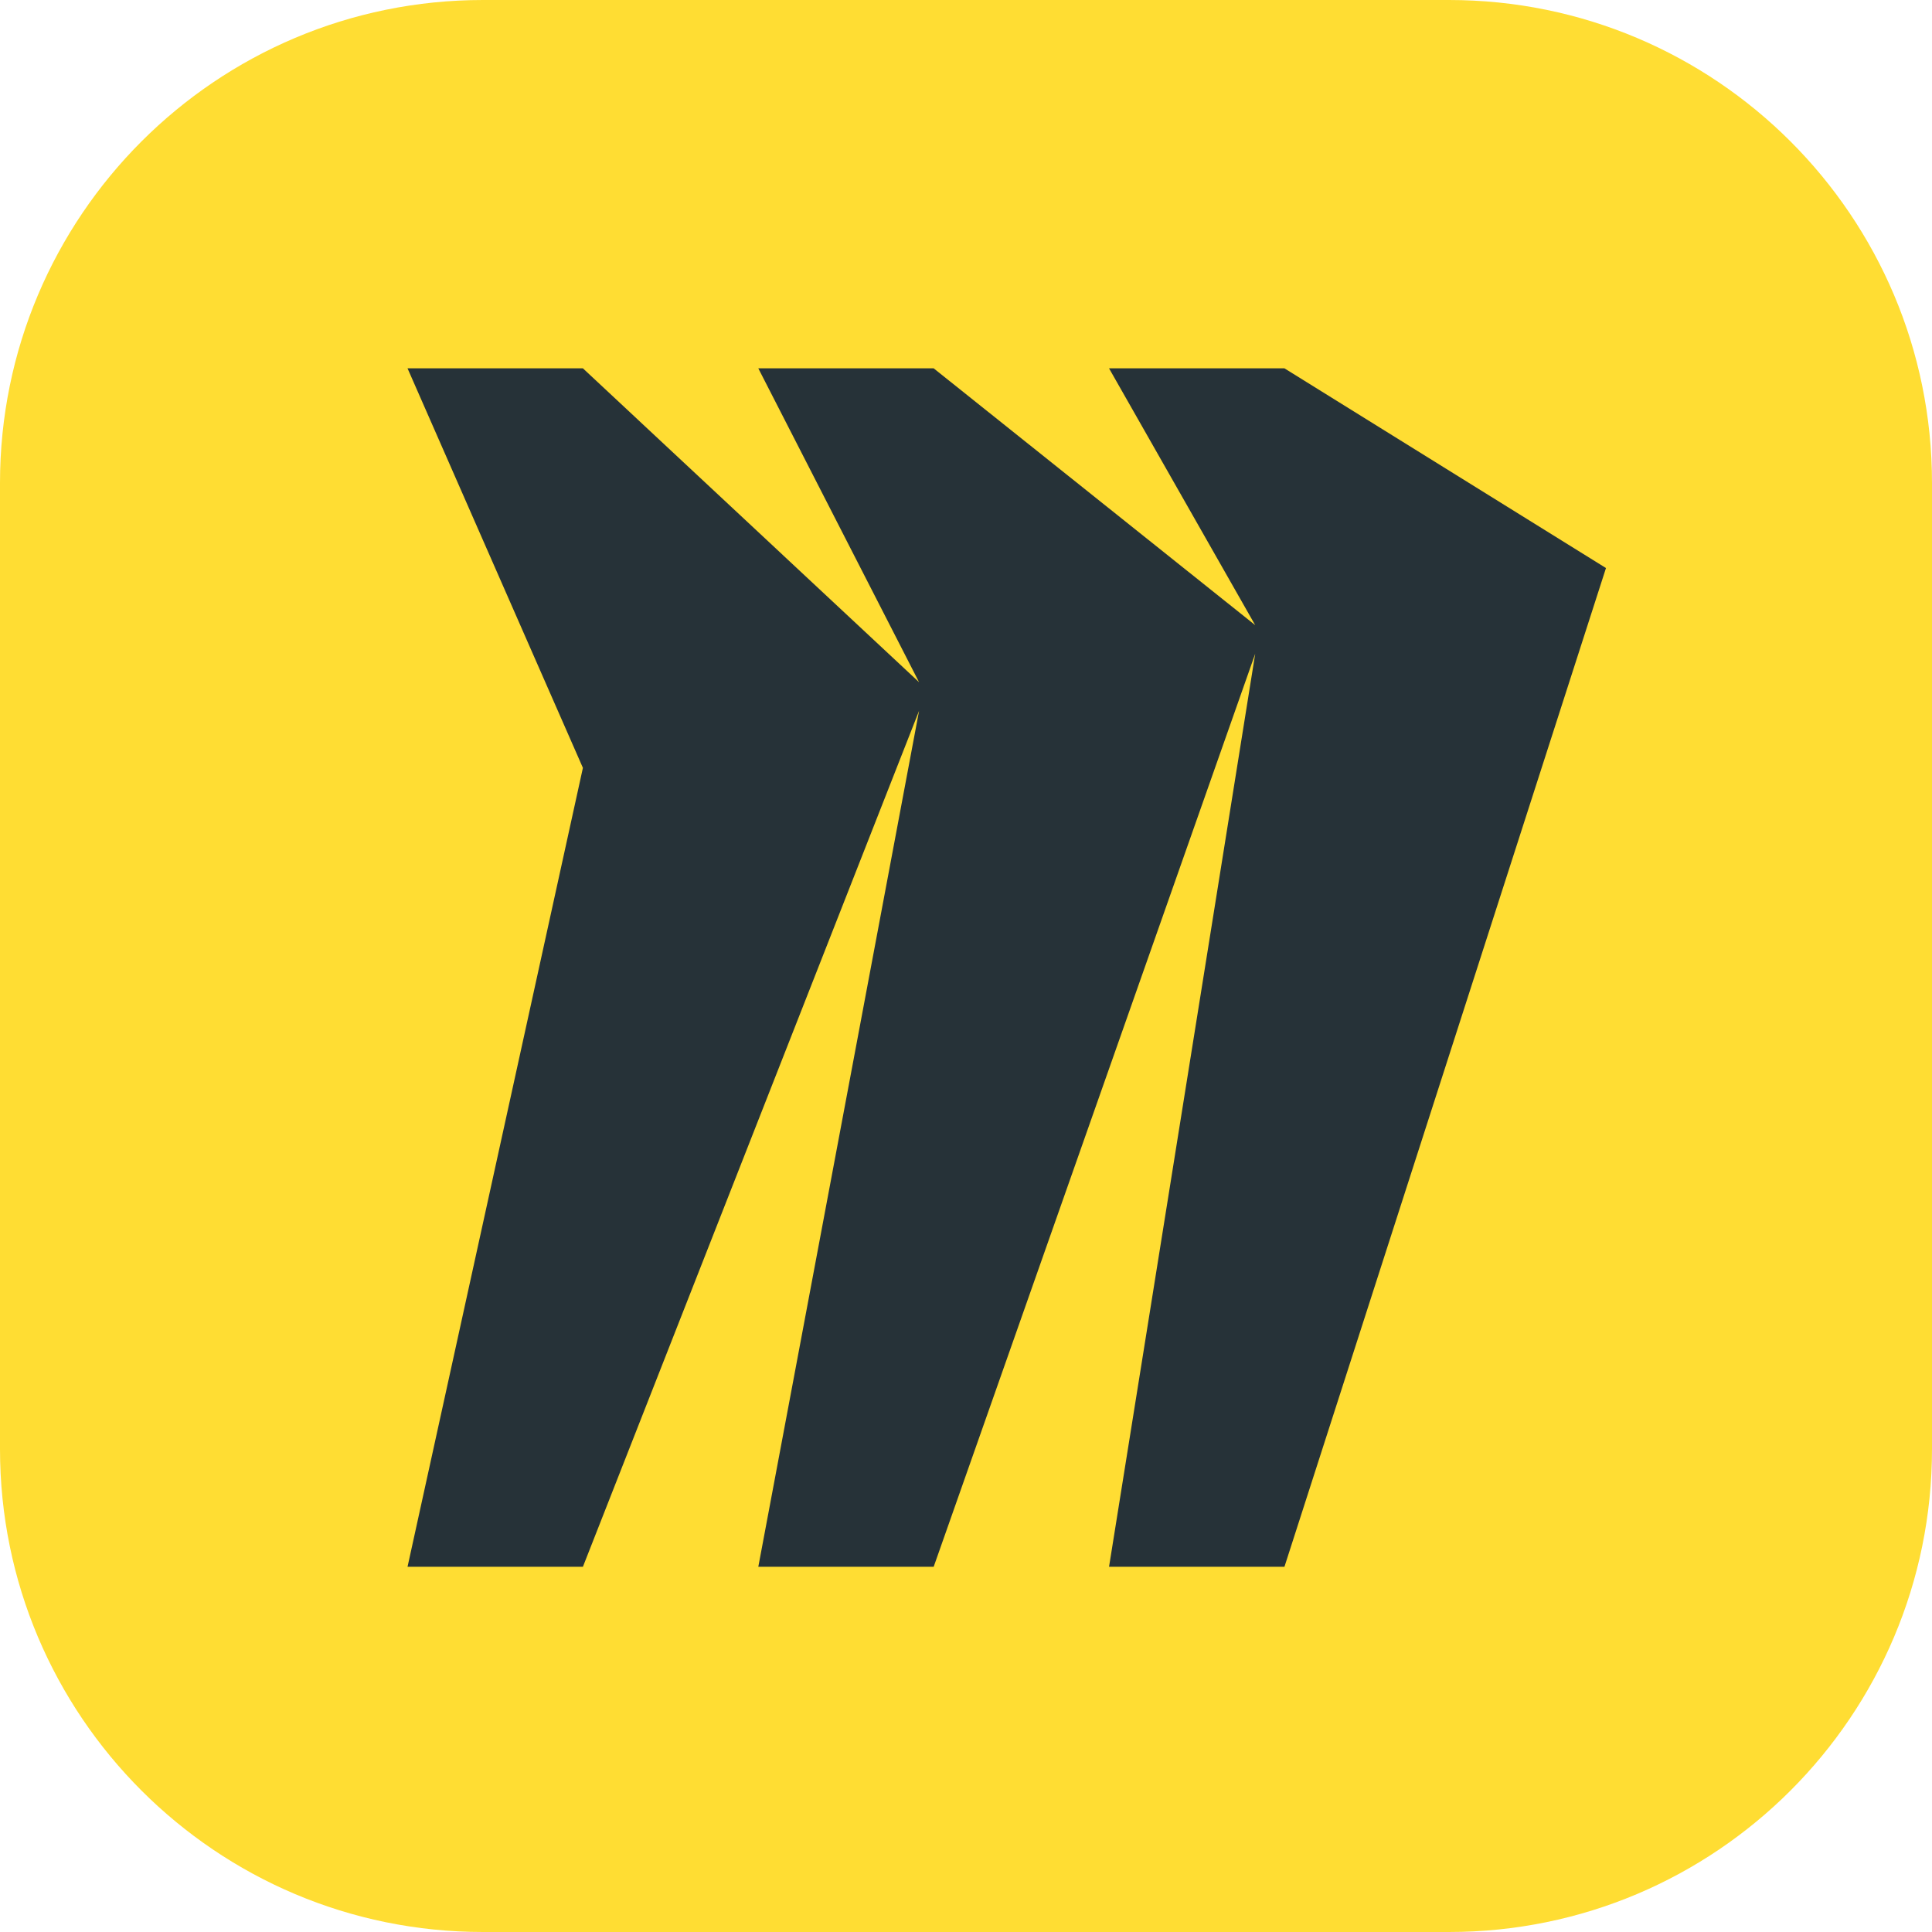
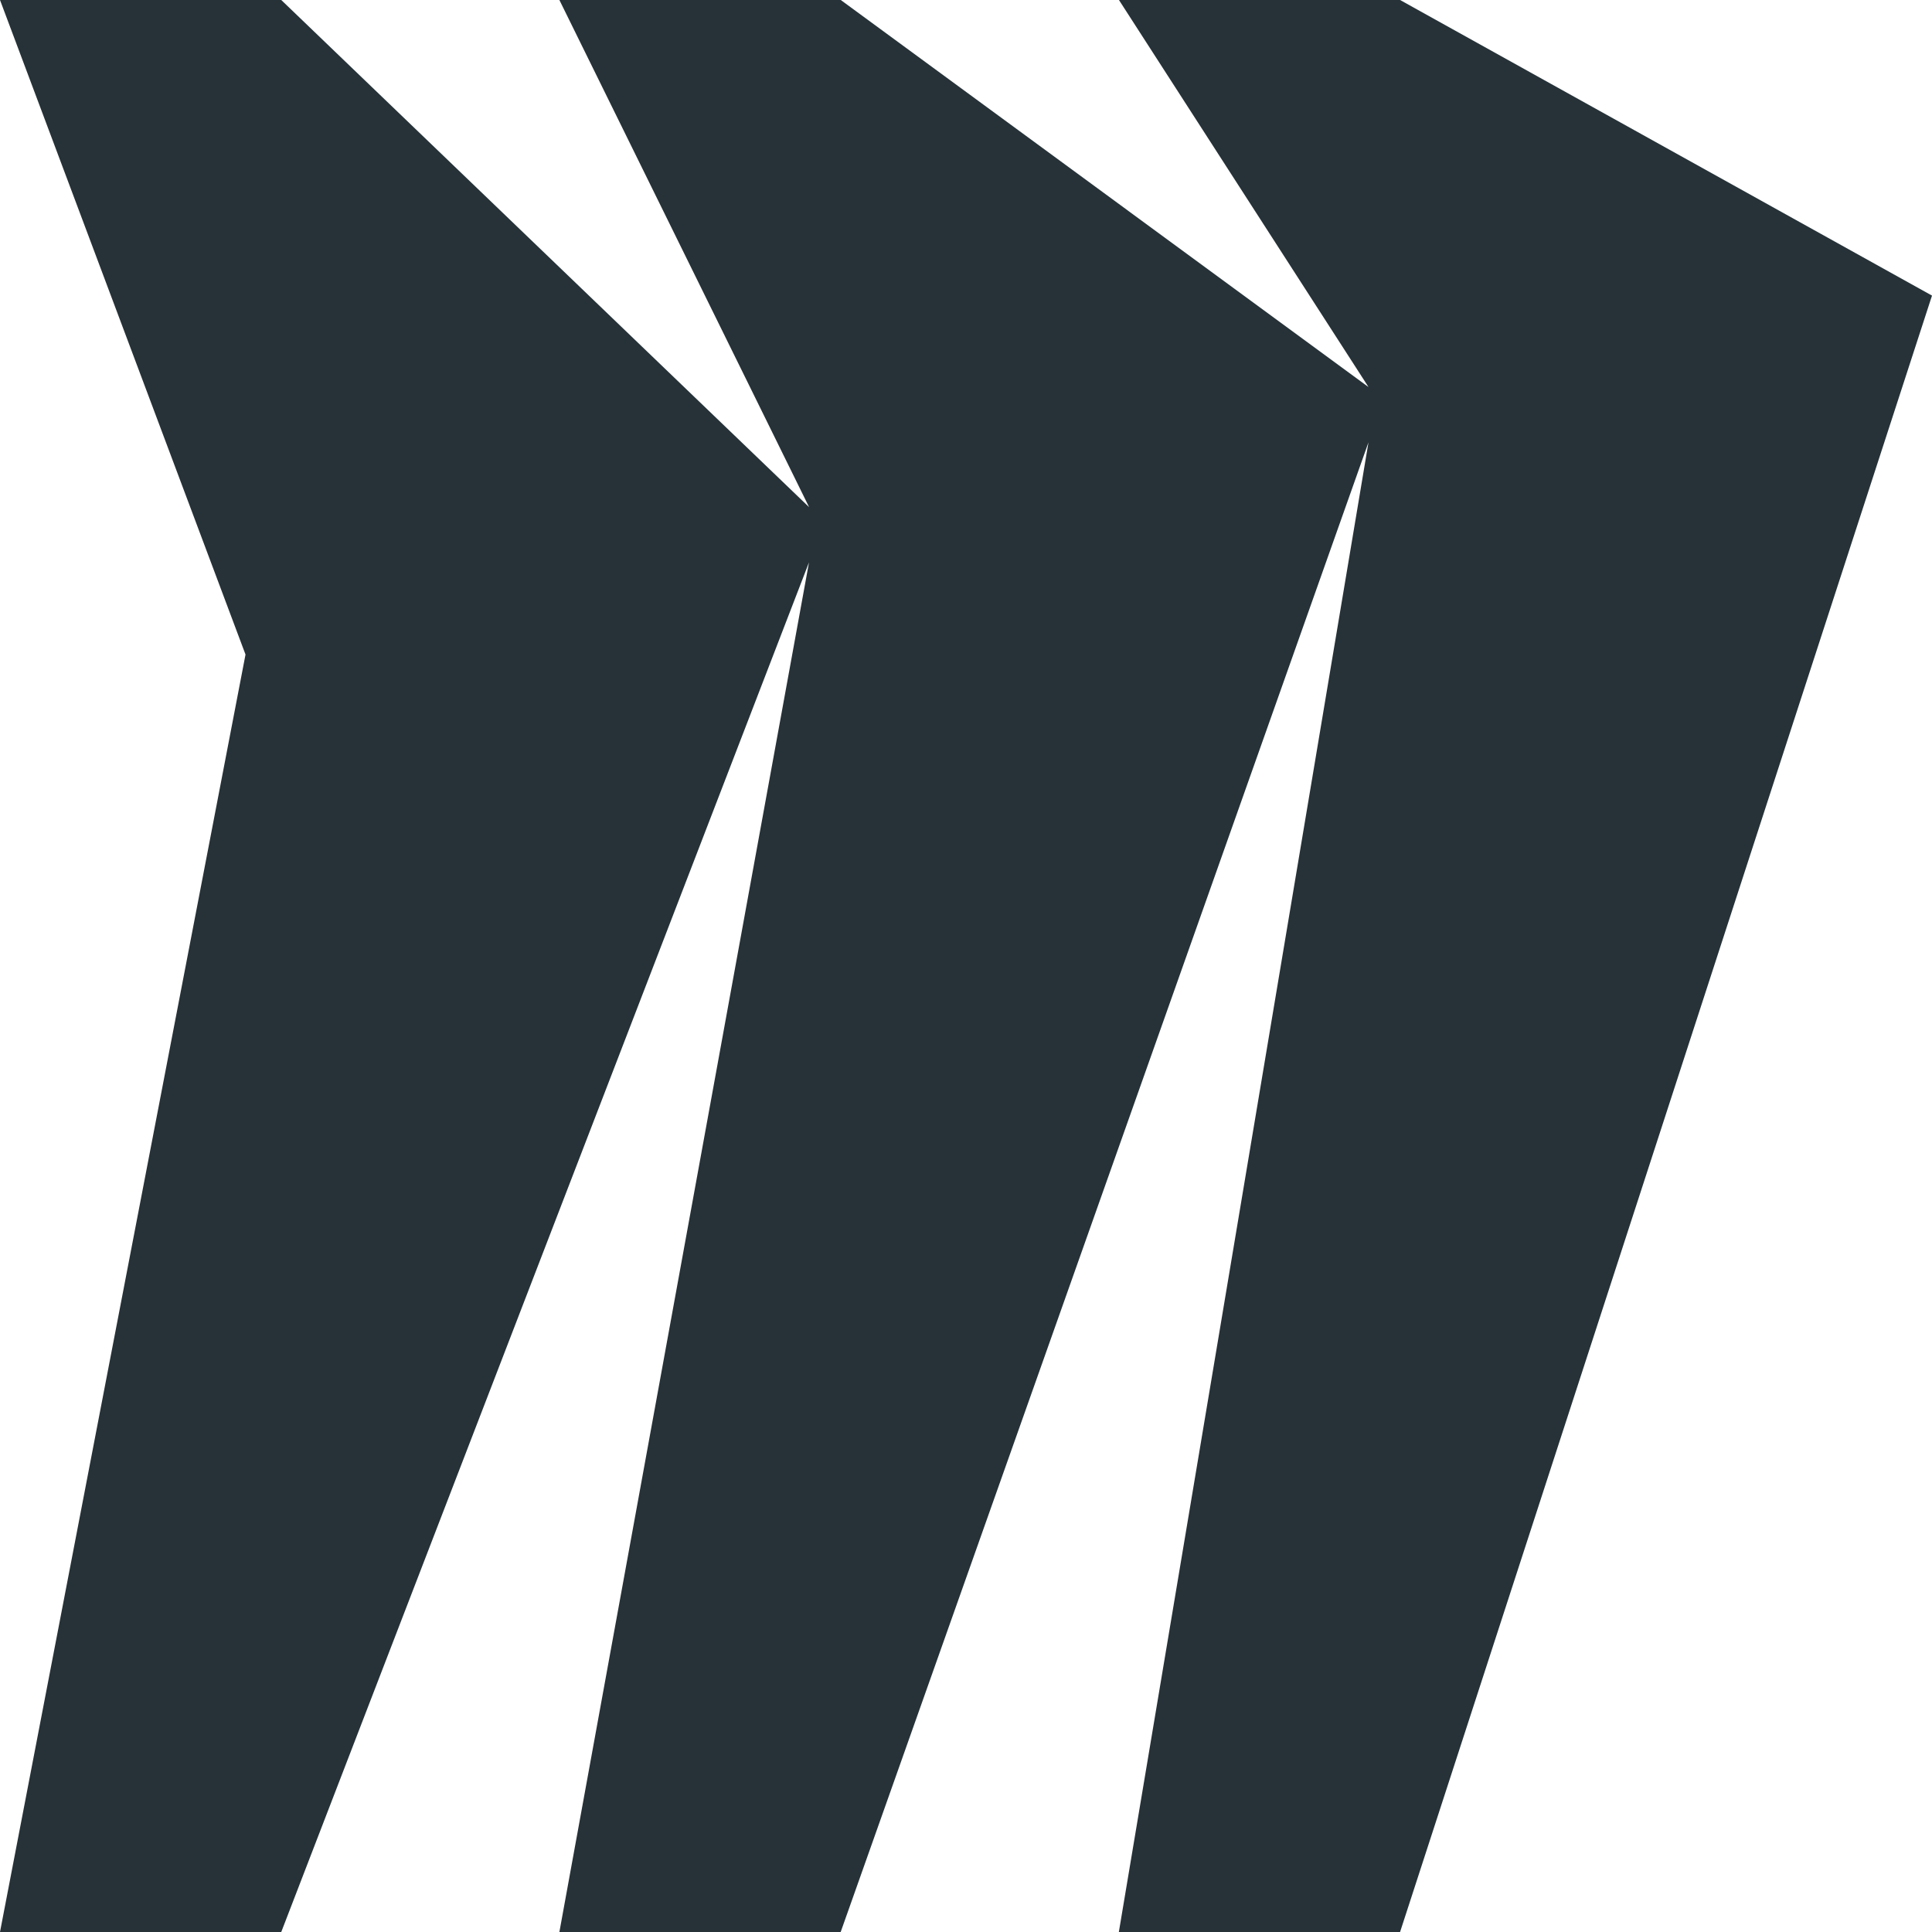
<svg xmlns="http://www.w3.org/2000/svg" width="52" height="52" viewBox="0 0 52 52" fill="none">
-   <path d="M0 13C0 5.82 5.82 0 13 0H39C46.18 0 52 5.82 52 13V39C52 46.18 46.18 52 39 52H13C5.82 52 0 46.18 0 39V13Z" fill="#FFDD33" />
-   <path d="M34.571 9.914H29.85L33.784 16.826L25.13 9.914H20.41L24.737 18.362L15.689 9.914H10.969L15.689 20.667L10.969 42.17H15.689L24.737 19.131L20.41 42.17H25.13L33.784 17.595L29.85 42.17H34.571L43.225 15.289L34.571 9.914Z" fill="#263238" />
+   <path d="M37.683 0H30.117L36.833 10.417L22.629 0H15.056L21.777 13.65L7.57 0H0L6.608 17.617L0 52H7.57L21.775 15.134L15.056 52H22.627L36.833 11.904L30.114 52H37.683L52 7.956L37.683 0Z" fill="#263238" />
</svg>
